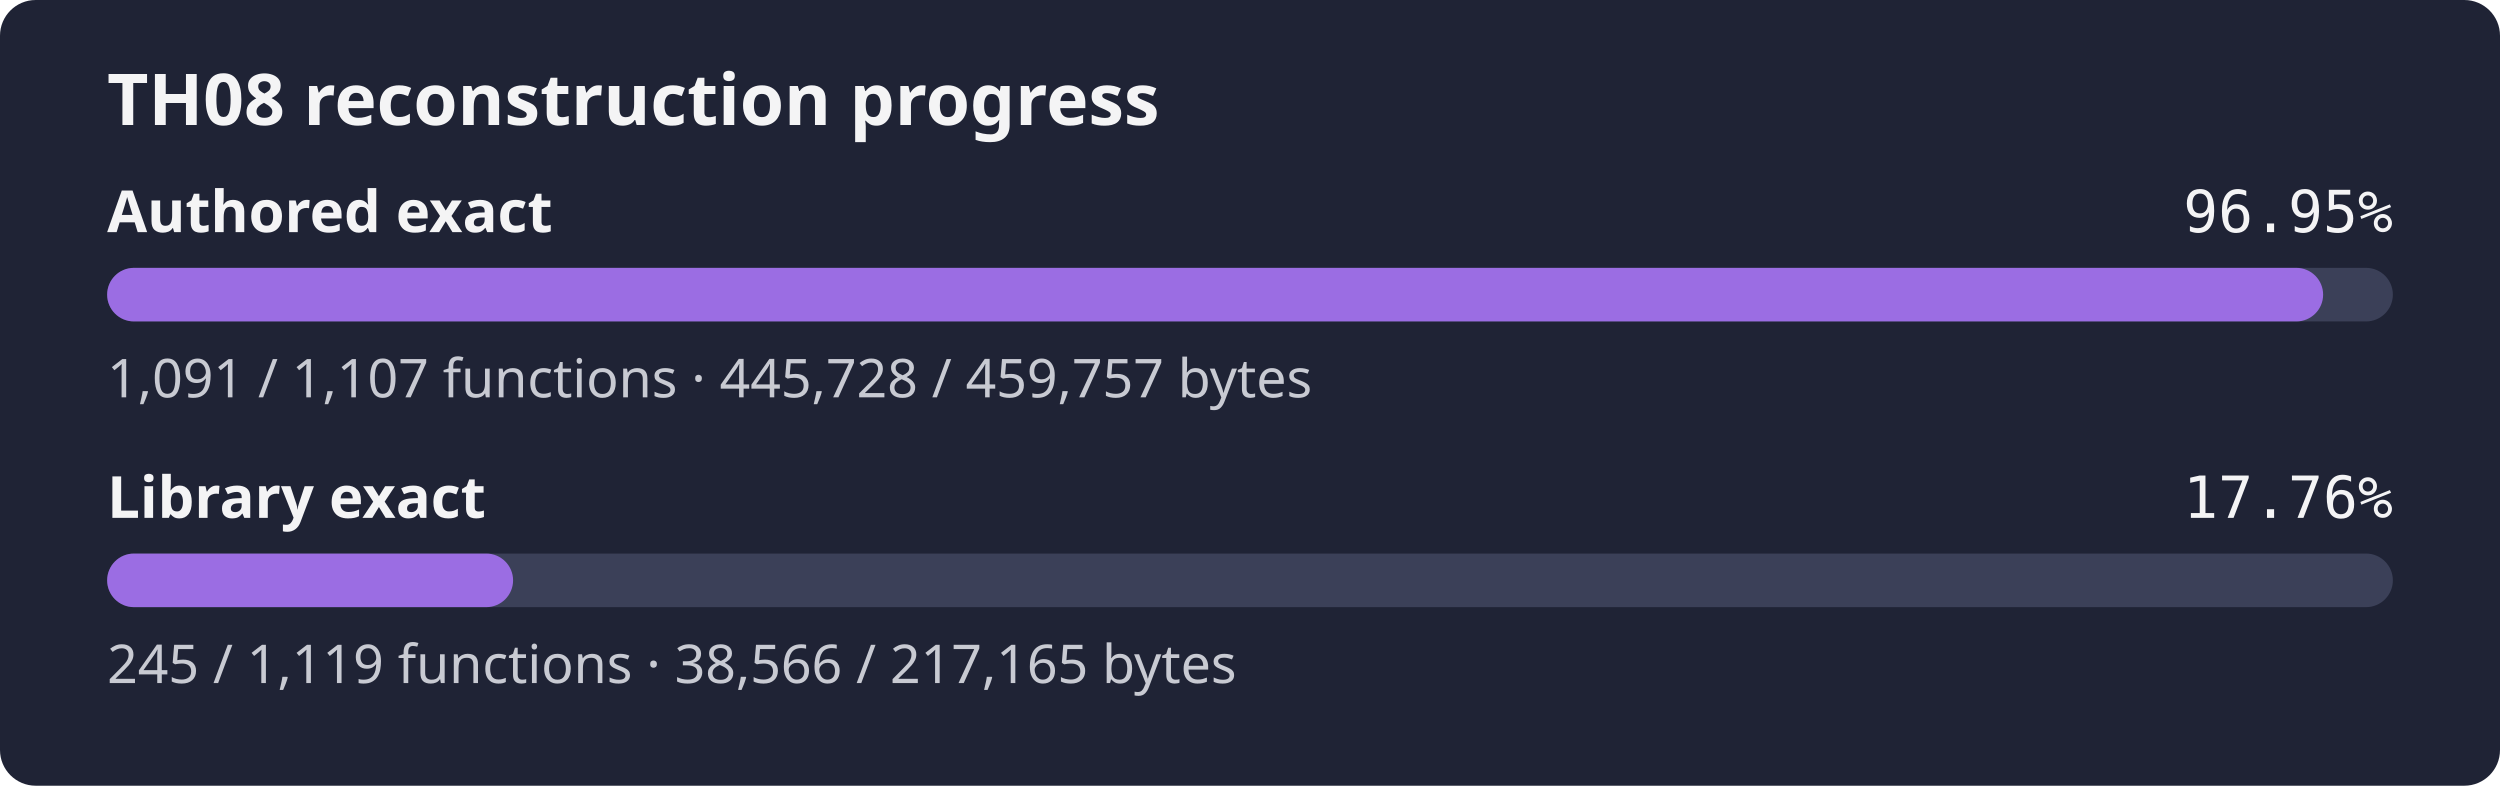
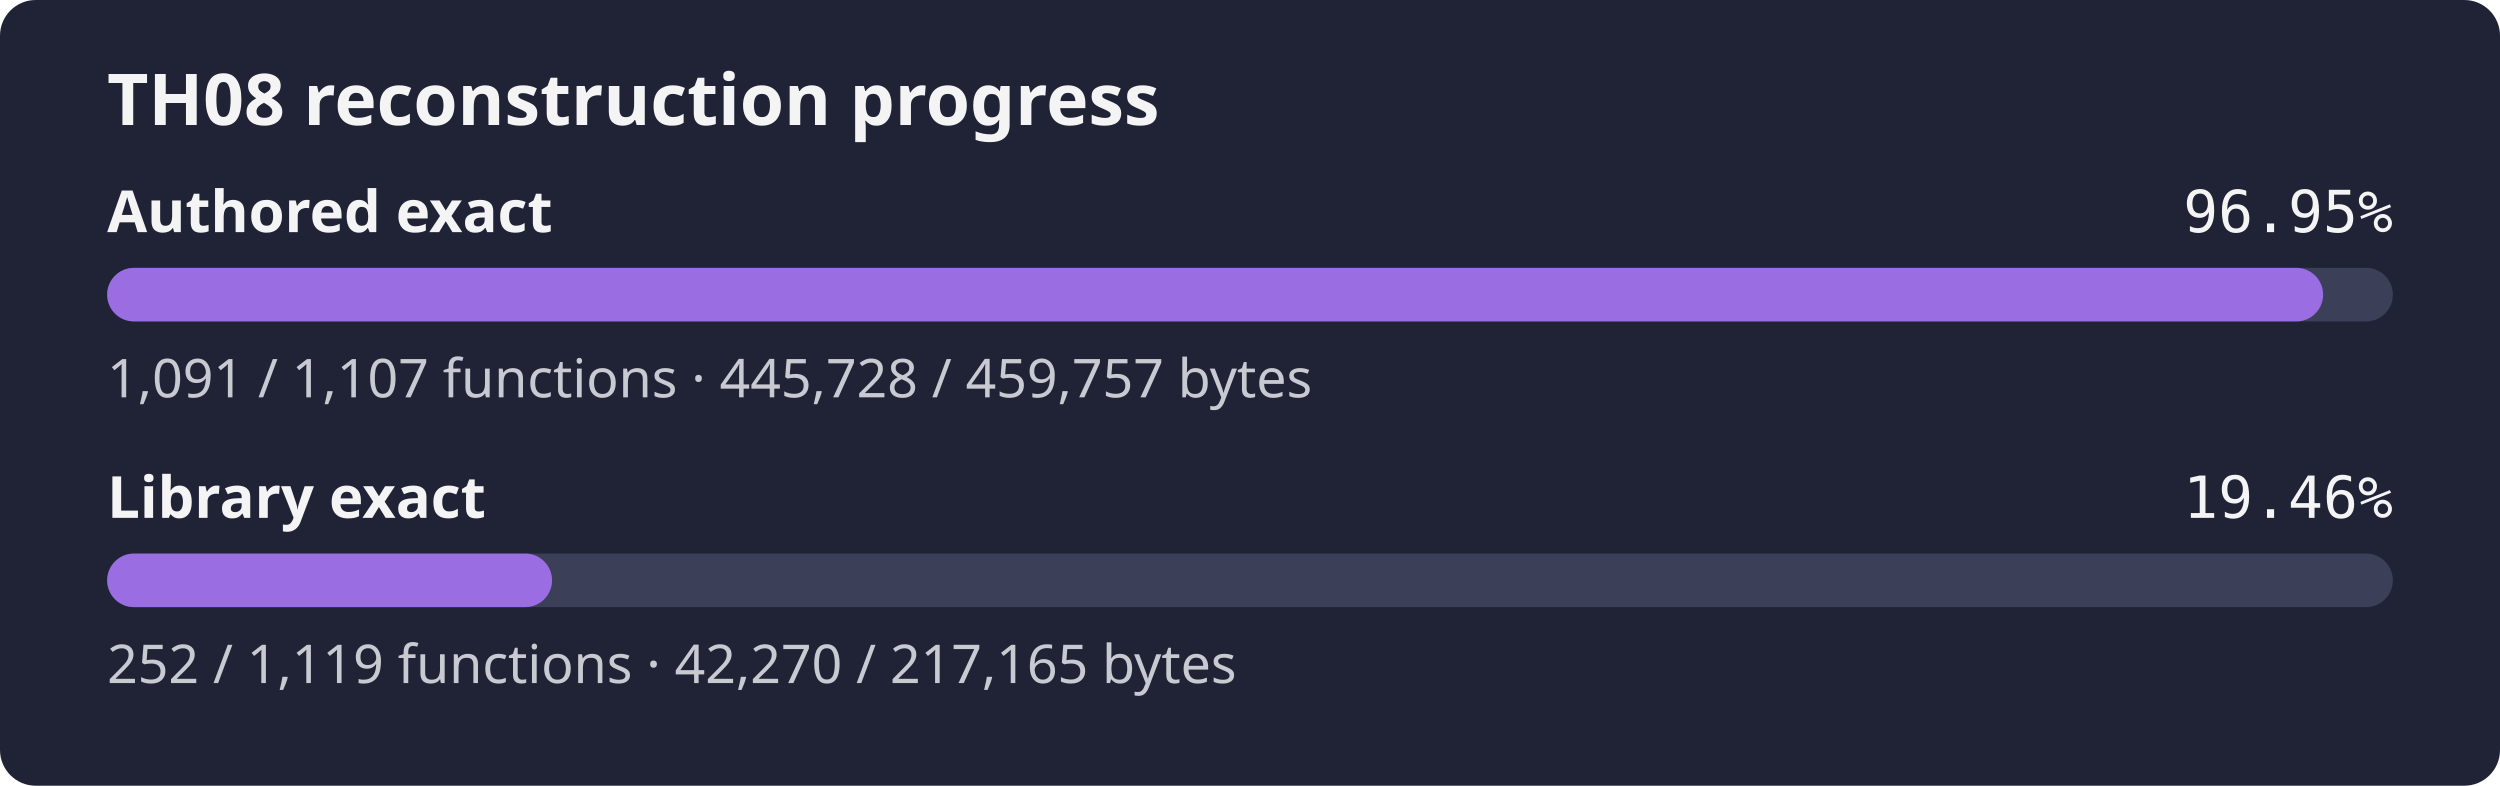
- <svg xmlns="http://www.w3.org/2000/svg" width="560" height="176" role="img" aria-label="TH08 reconstruction progress: authored 96.95% exact bytes, library 17.76% exact bytes">
+ <svg xmlns="http://www.w3.org/2000/svg" width="560" height="176" role="img" aria-label="TH08 reconstruction progress: authored 96.95% exact bytes, library 19.46% exact bytes">
  <rect width="560" height="176" rx="8" fill="#1f2335" />
  <text x="24" y="28" fill="#f4f4f5" font-family="sans-serif" font-size="16" font-weight="600">TH08 reconstruction progress</text>
  <text x="24" y="52" fill="#f4f4f5" font-family="sans-serif" font-size="13" font-weight="600">Authored exact</text>
  <text x="536" y="52" fill="#f4f4f5" text-anchor="end" font-family="monospace" font-size="13">96.95%</text>
  <rect x="24" y="60" width="512" height="12" rx="6" fill="#3b4058" />
  <rect x="24" y="60" width="496.38" height="12" rx="6" fill="#9b6de3" />
  <text x="24" y="89" fill="#c8cad2" font-family="sans-serif" font-size="12">1,091 / 1,107 functions · 445,728 / 459,757 bytes</text>
  <text x="24" y="116" fill="#f4f4f5" font-family="sans-serif" font-size="13" font-weight="600">Library exact</text>
-   <text x="536" y="116" fill="#f4f4f5" text-anchor="end" font-family="monospace" font-size="13">17.76%</text>
+   <text x="536" y="116" fill="#f4f4f5" text-anchor="end" font-family="monospace" font-size="13">19.46%</text>
  <rect x="24" y="124" width="512" height="12" rx="6" fill="#3b4058" />
-   <rect x="24" y="124" width="90.93" height="12" rx="6" fill="#9b6de3" />
-   <text x="24" y="153" fill="#c8cad2" font-family="sans-serif" font-size="12">245 / 1,119 functions · 38,566 / 217,165 bytes</text>
+   <rect x="24" y="124" width="99.66" height="12" rx="6" fill="#9b6de3" />
+   <text x="24" y="153" fill="#c8cad2" font-family="sans-serif" font-size="12">252 / 1,119 functions · 42,270 / 217,165 bytes</text>
</svg>
